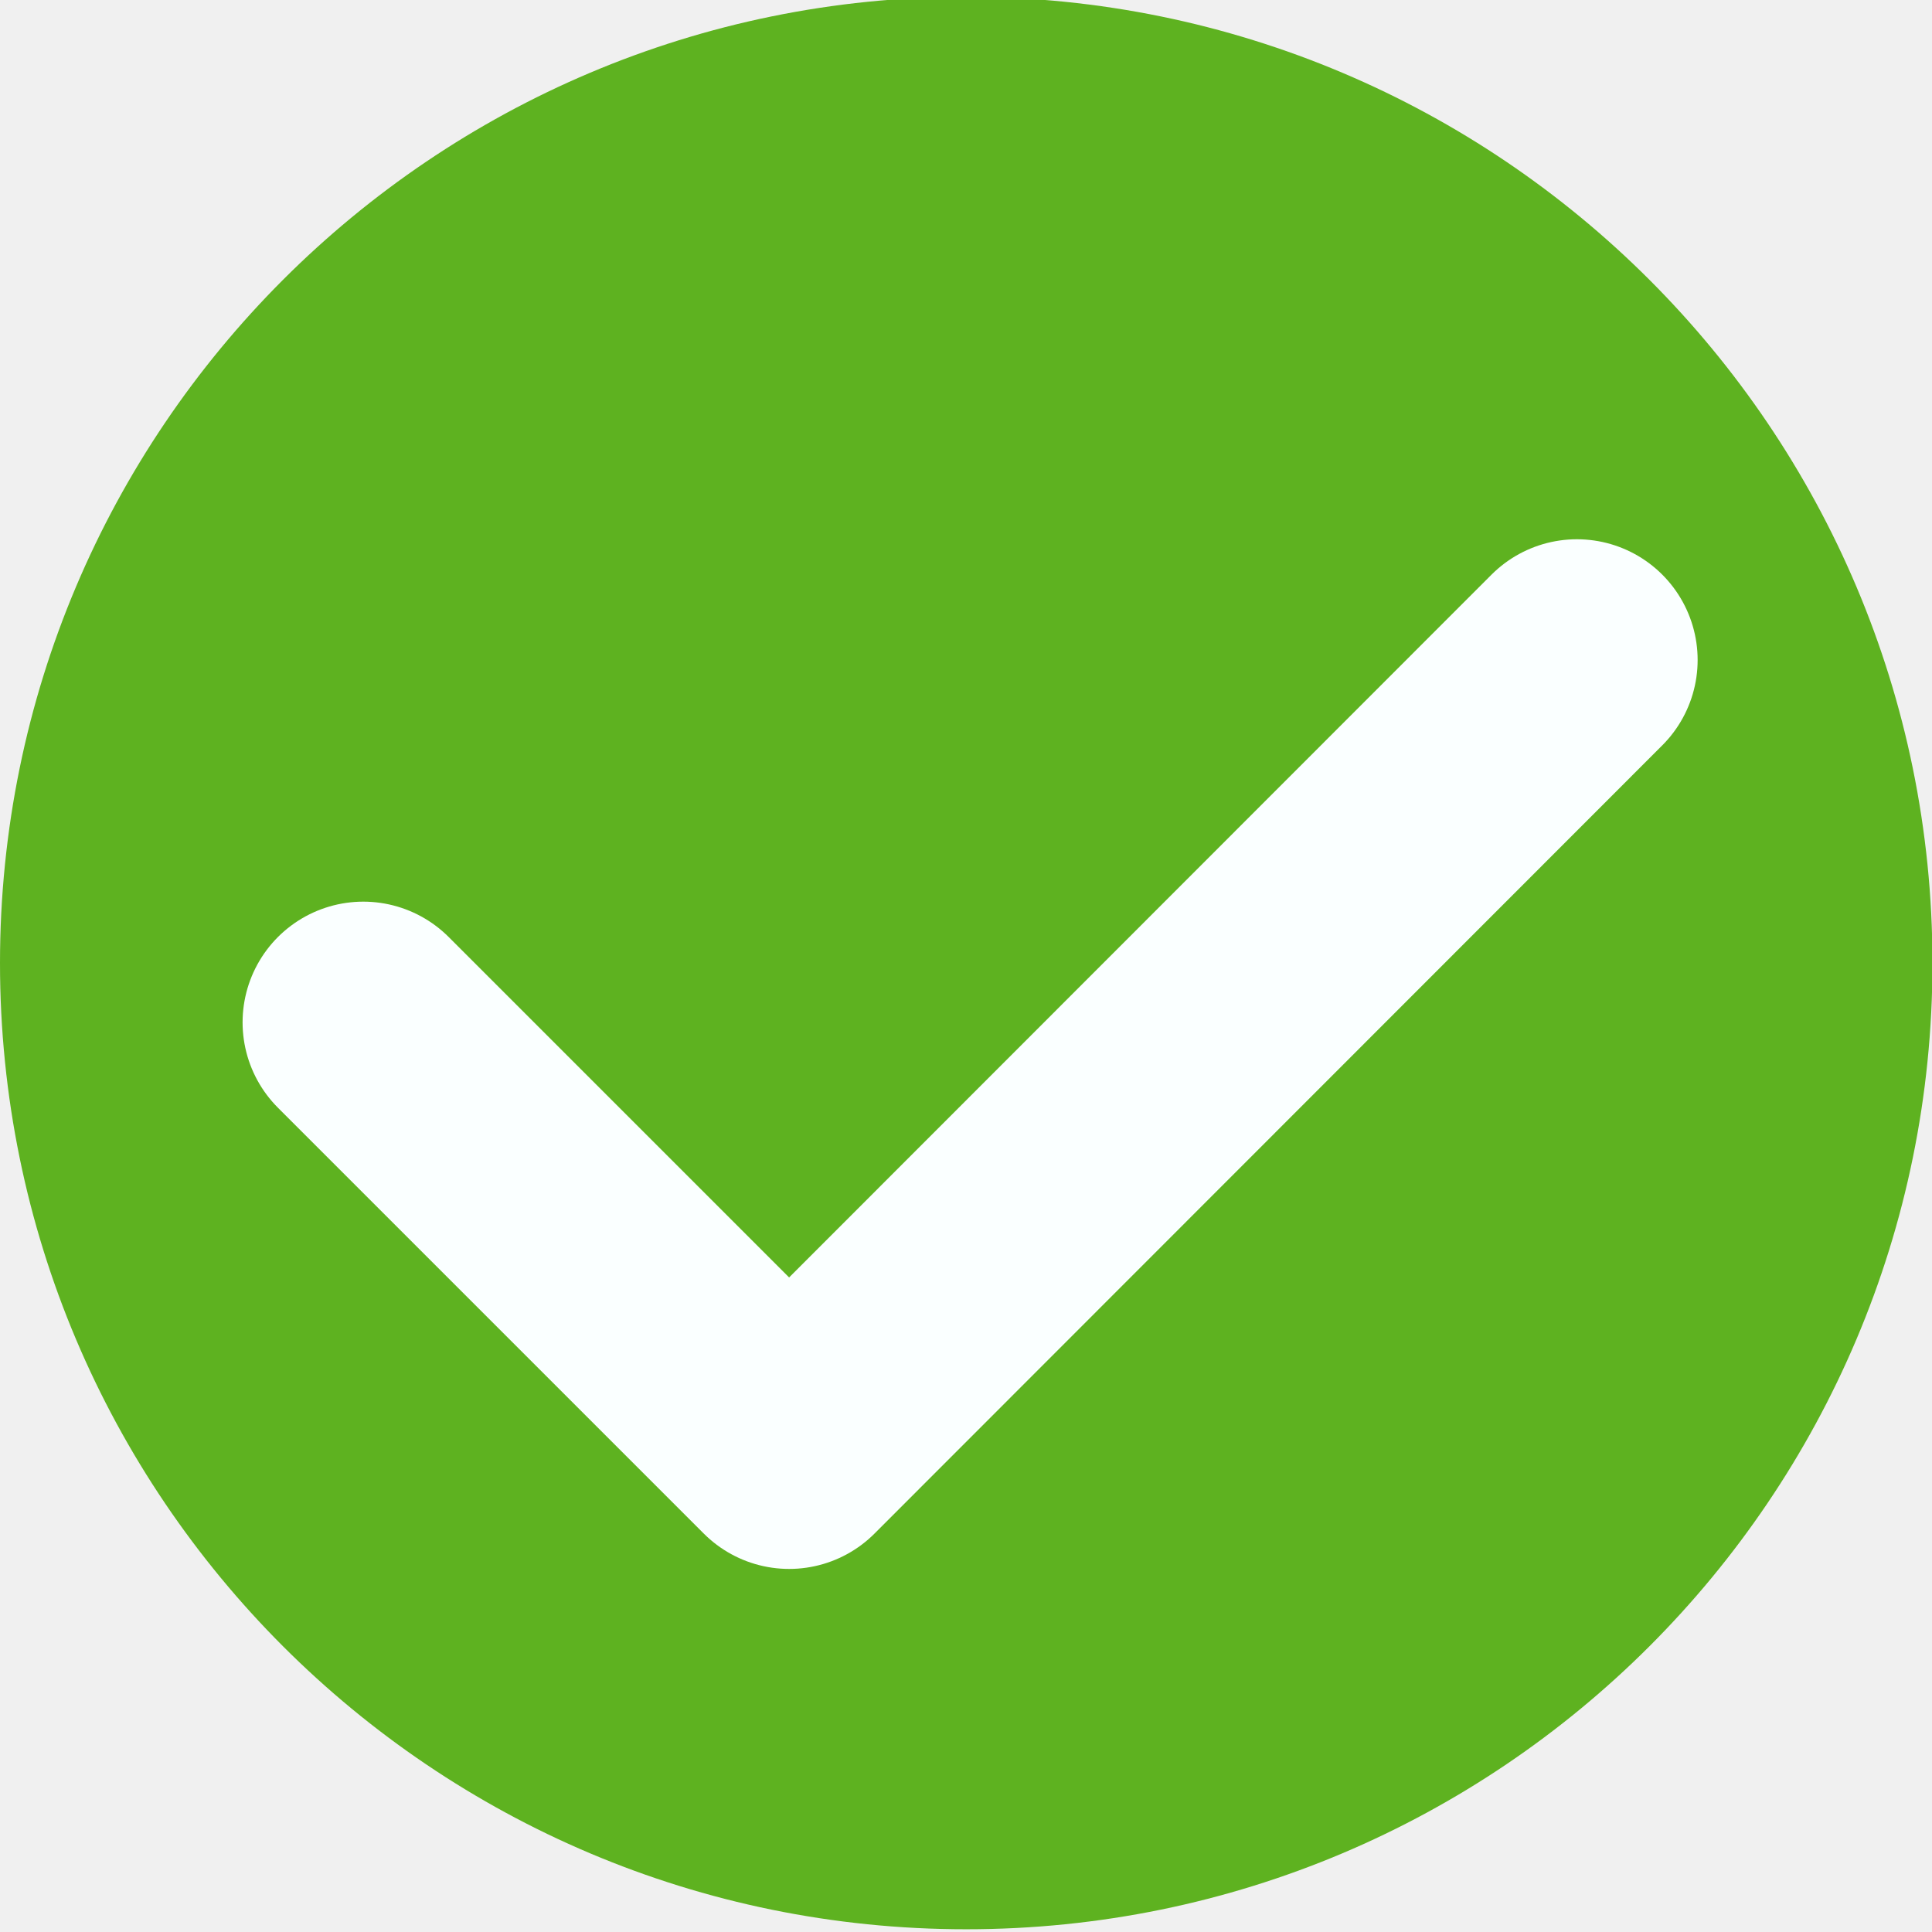
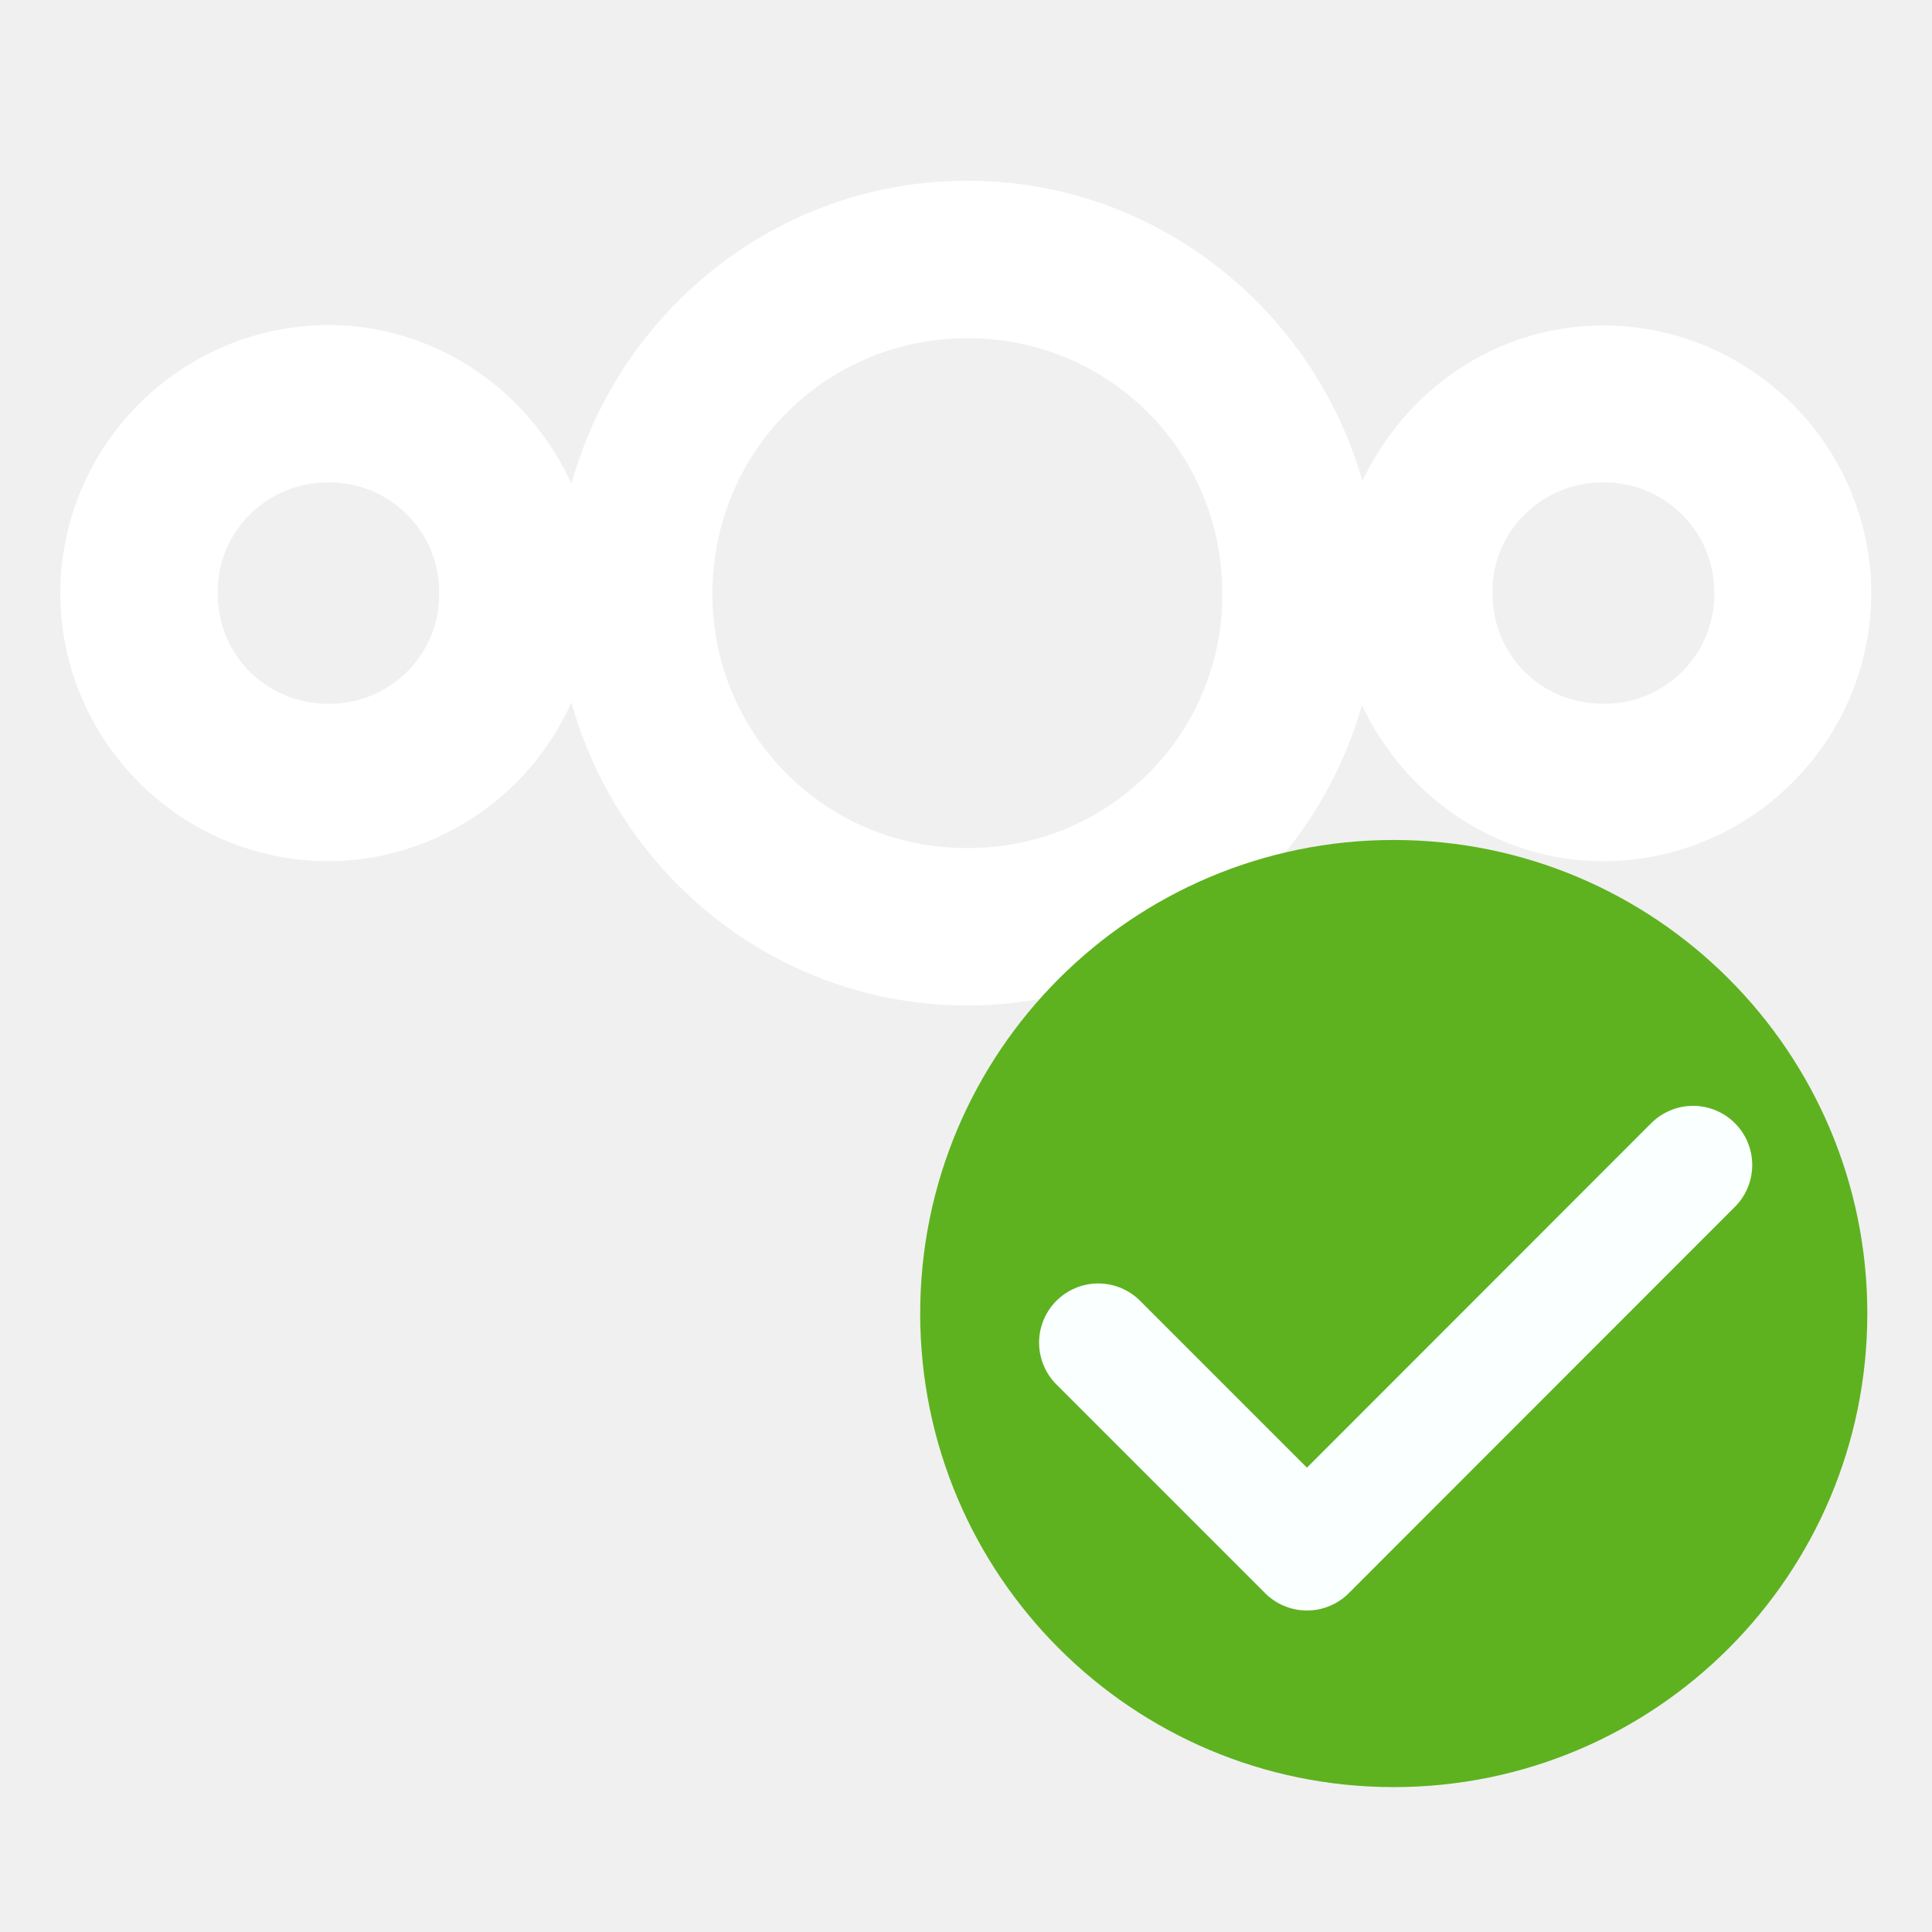
- <svg xmlns="http://www.w3.org/2000/svg" height="16" width="16" version="1.1" viewBox="0 0 4.233 4.233">
-   <g transform="translate(0 -292.77)">
-     <circle stroke-width=".251" cy="294.88" cx="2.117" r="2.117" fill="#5eb220" />
-     <path stroke-linejoin="round" d="m0.796 295.01 0.933 0.933 1.726-1.727" stroke="#faffff" stroke-linecap="round" stroke-width=".529" fill="none" />
+ <svg xmlns="http://www.w3.org/2000/svg" id="svg2" viewBox="0 0 4.233 4.233" version="1.1" width="16" height="16">
+   <defs id="defs12" />
+   <path d="m 2.12,0.396 c 0.411,0 0.757,0.28 0.865,0.658 0.094,-0.2 0.294,-0.341 0.528,-0.341 0.324,0.001 0.586,0.264 0.587,0.587 -0.001,0.324 -0.264,0.586 -0.587,0.587 -0.234,0 -0.435,-0.142 -0.529,-0.342 -0.108,0.378 -0.454,0.658 -0.865,0.658 -0.414,0 -0.761,-0.283 -0.867,-0.664 -0.094,0.21 -0.302,0.347 -0.533,0.348 -0.324,-10e-4 -0.586,-0.264 -0.587,-0.587 0.001,-0.324 0.263,-0.586 0.587,-0.588 0.237,0 0.441,0.145 0.533,0.348 0.106,-0.381 0.453,-0.664 0.867,-0.664 z m 0,0.345 c -0.311,0 -0.558,0.248 -0.559,0.558 -0.002,0.309 0.249,0.561 0.559,0.559 0.309,10e-4 0.56,-0.249 0.558,-0.558 0,-0.311 -0.248,-0.559 -0.558,-0.559 z M 0.72,1.057 c -0.135,-0.001 -0.245,0.108 -0.243,0.243 0,0.136 0.107,0.242 0.243,0.242 0.134,0.001 0.244,-0.108 0.242,-0.242 0.002,-0.135 -0.108,-0.244 -0.242,-0.243 z m 2.793,0 c -0.135,-0.001 -0.245,0.108 -0.243,0.243 0,0.136 0.107,0.242 0.243,0.242 0.135,0.001 0.244,-0.108 0.243,-0.242 0.001,-0.135 -0.108,-0.244 -0.243,-0.243 z" id="path8" style="fill:#ffffff;fill-opacity:1;stroke-width:0.265" />
+   <g style="opacity:1" id="g4" transform="matrix(0.4901152,0,0,0.4901152,2.016131,-141.6472)">
+     <circle id="circle6" r="2.117" cx="2.117" cy="294.88" style="fill:#5eb220;stroke-width:0.251" />
+     <path id="path8-3" d="m 0.796,295.01 0.933,0.933 1.726,-1.727" style="fill:none;stroke:#faffff;stroke-width:0.529;stroke-linecap:round;stroke-linejoin:round" />
  </g>
</svg>
